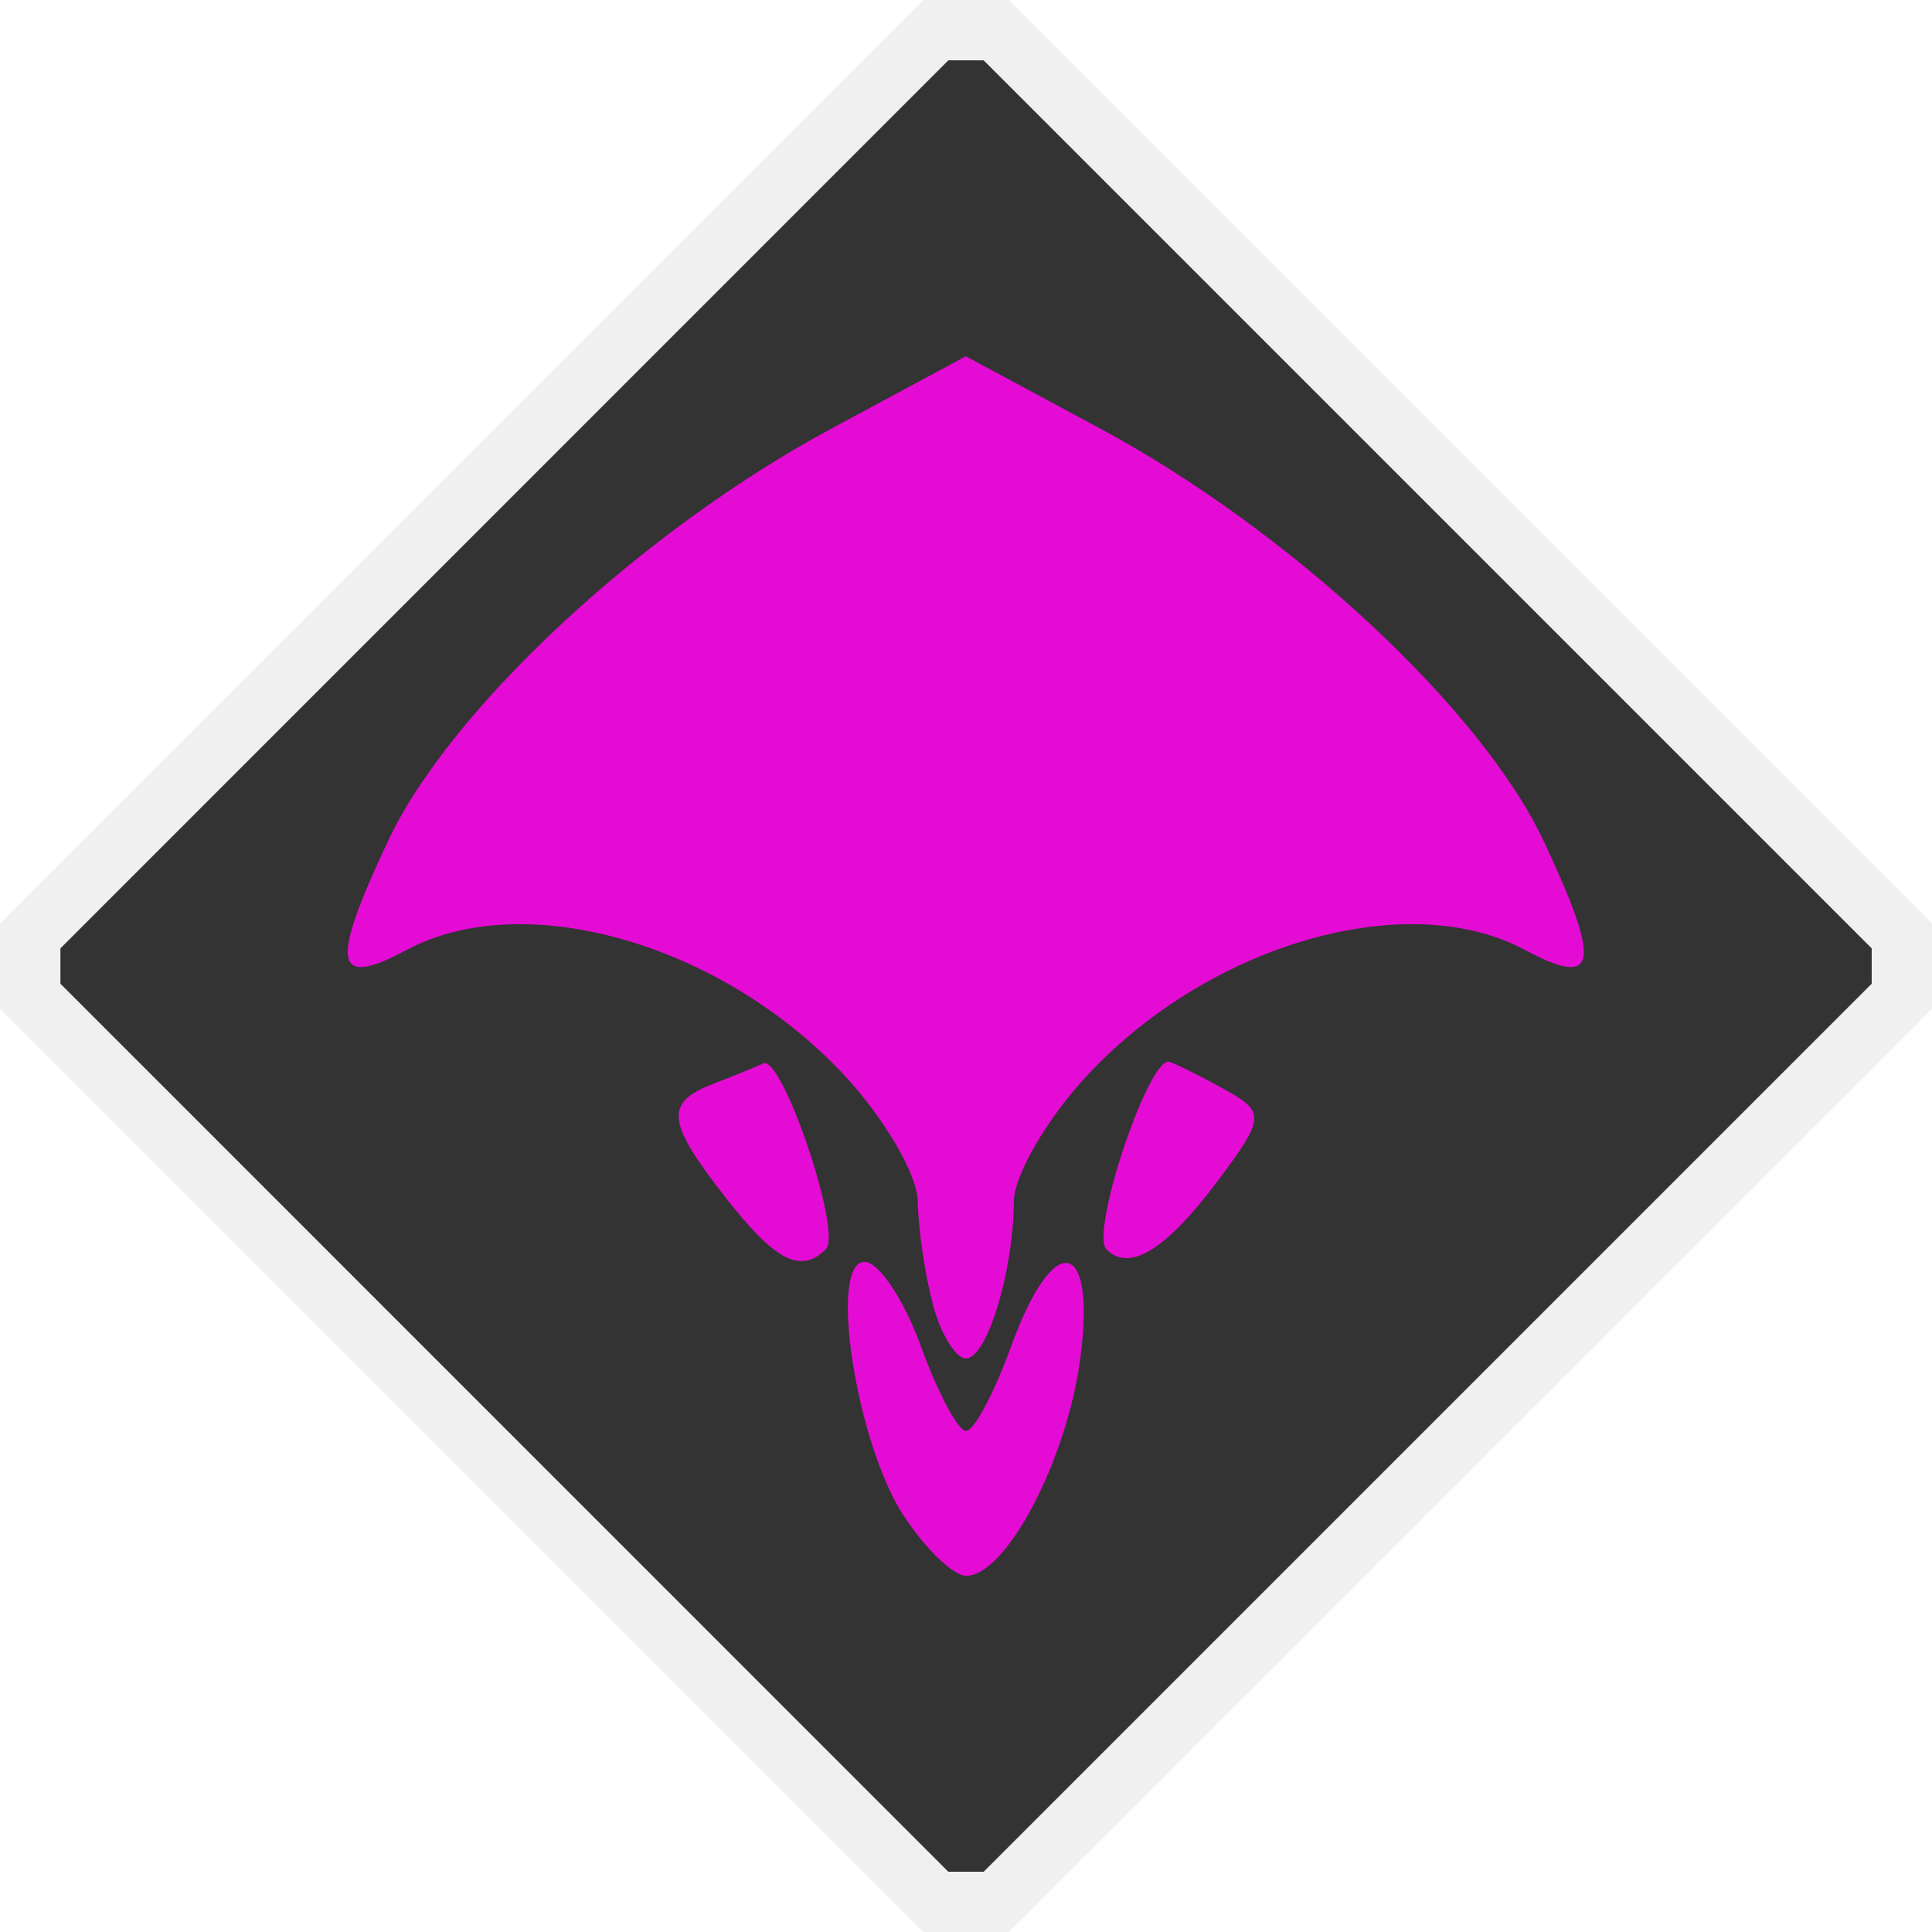
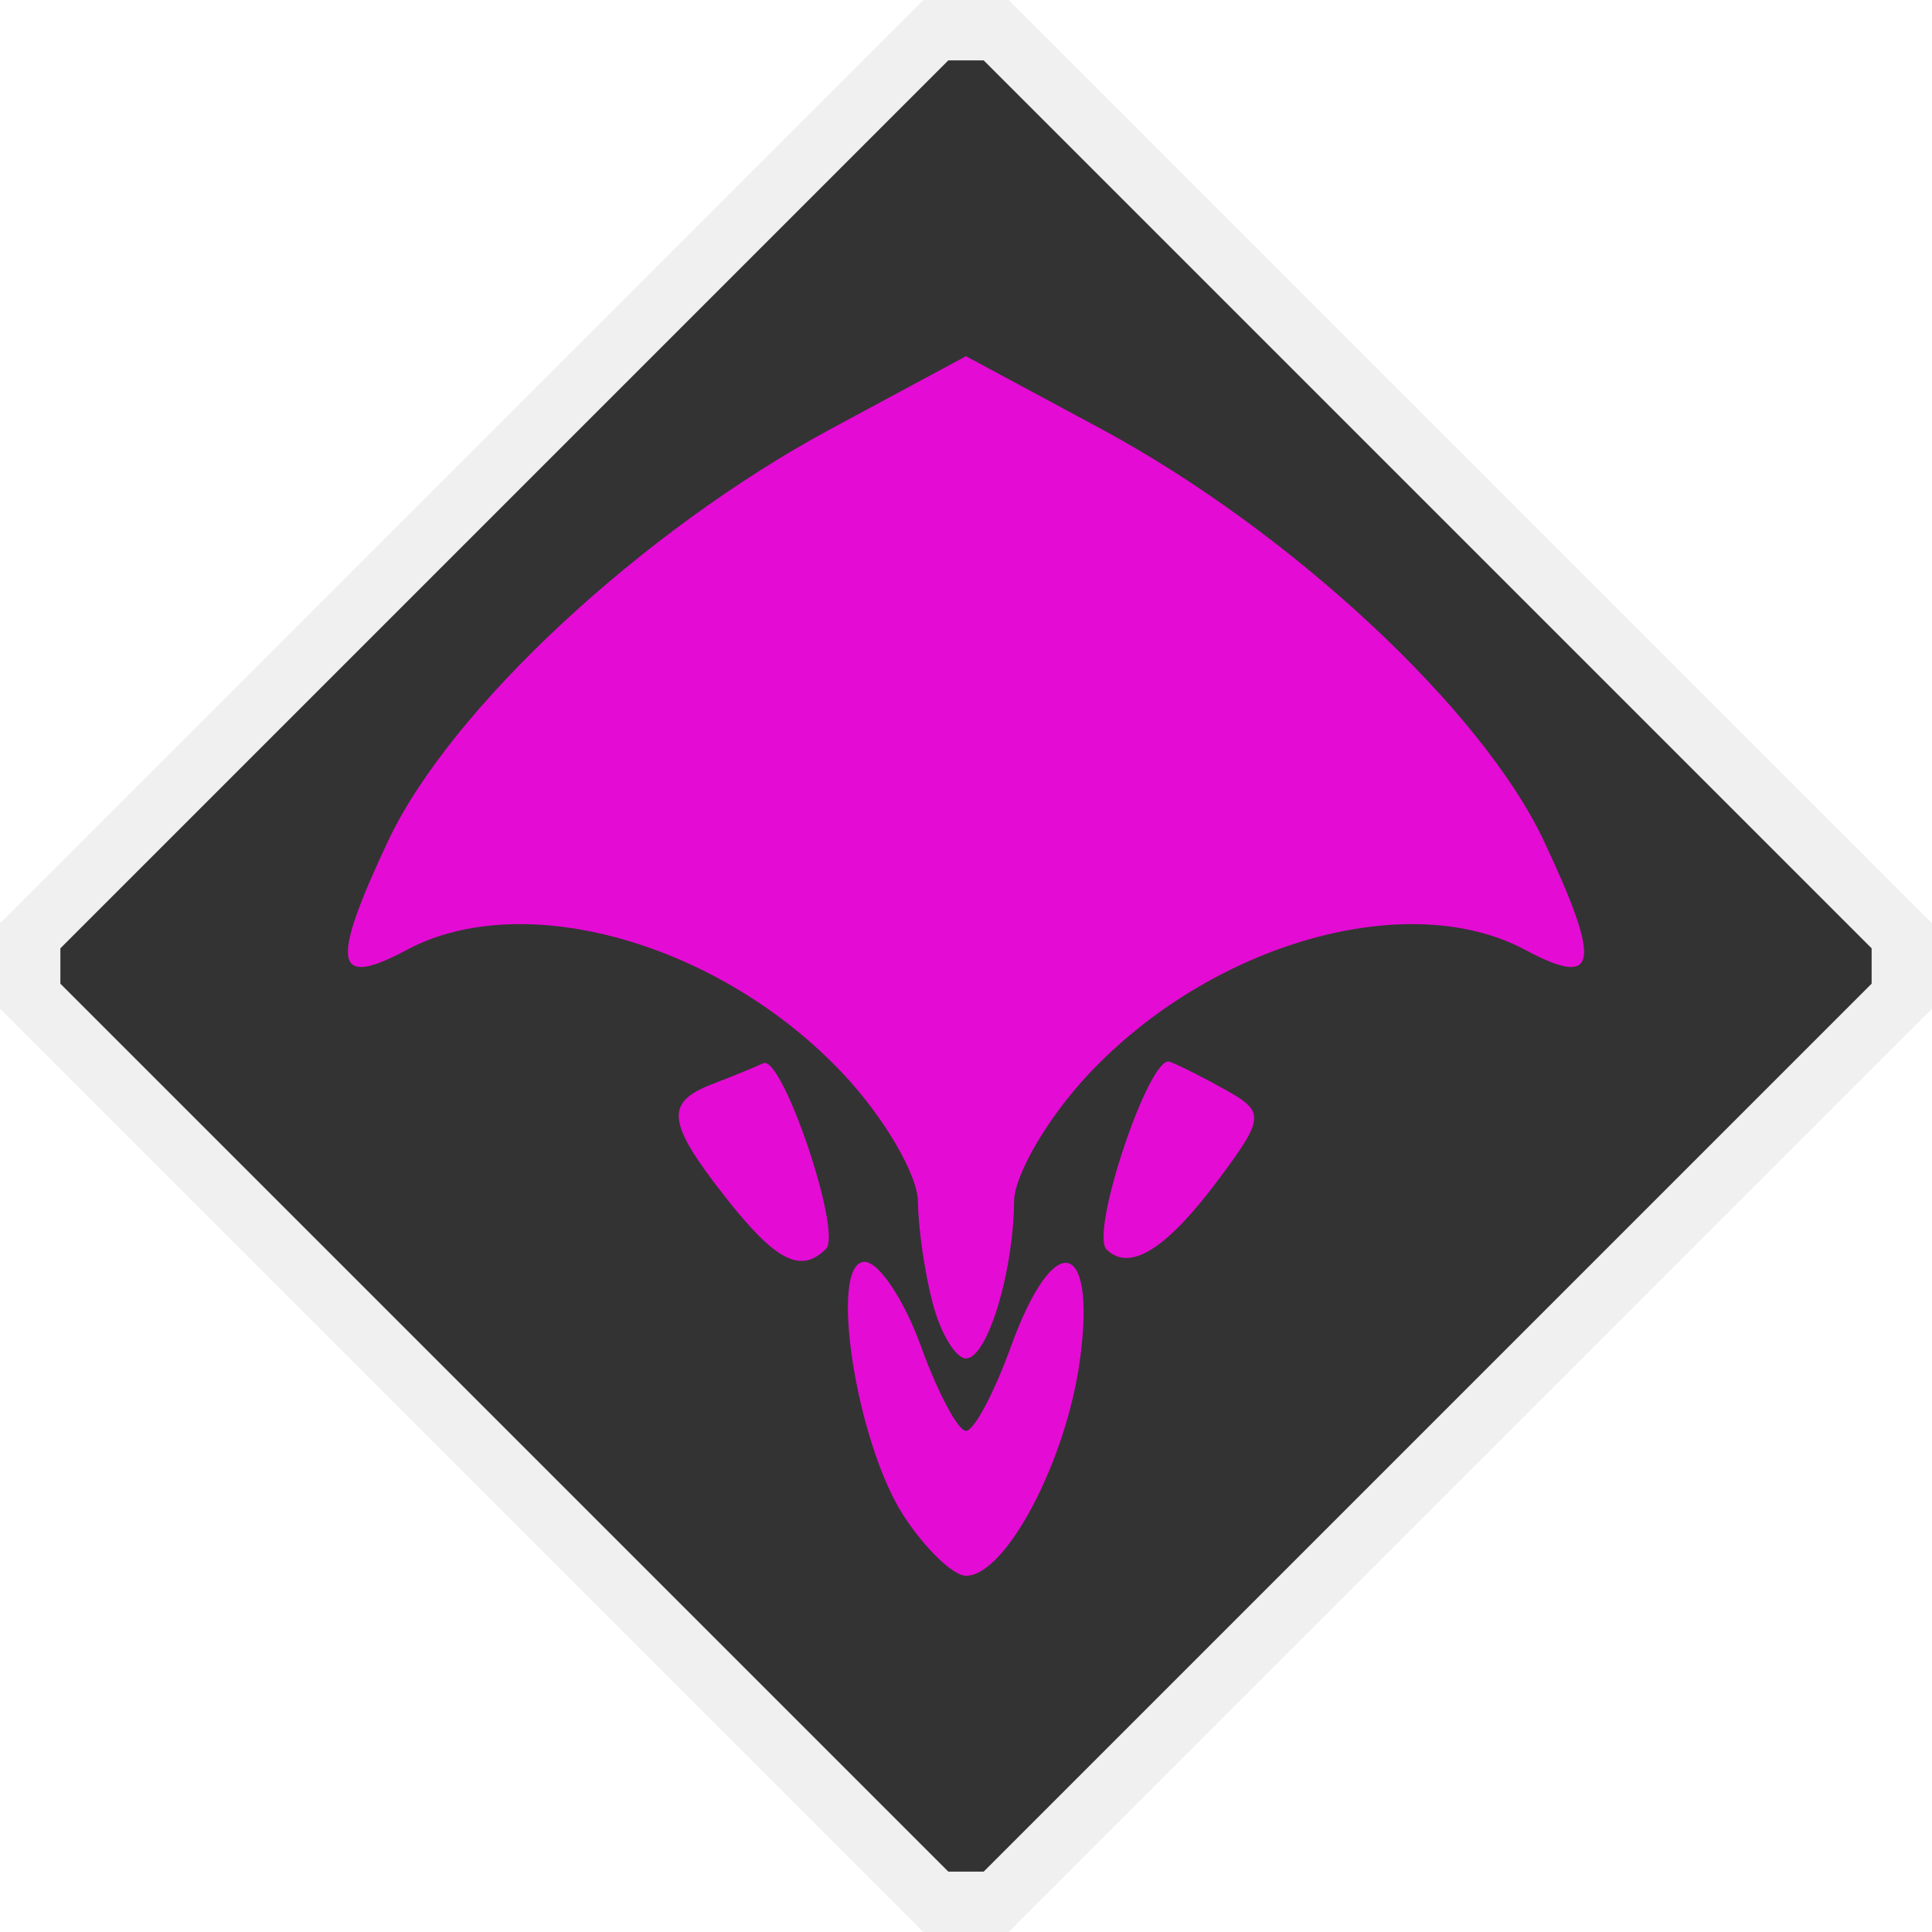
- <svg xmlns="http://www.w3.org/2000/svg" width="64" height="64" viewBox="0 0 16.933 16.933" version="1.1" id="svg8">
+ <svg xmlns="http://www.w3.org/2000/svg" width="512" height="512" viewBox="0 0 135.467 135.467" version="1.1" id="svg8">
  <defs id="defs2" />
-   <g id="layer1" transform="translate(0,-280.0666)">
-     <path style="fill:#333333;fill-opacity:1;stroke:#f0f0f0;stroke-width:0.529;stroke-linecap:butt;stroke-linejoin:miter;stroke-miterlimit:4;stroke-dasharray:none;stroke-opacity:1" d="m 8.202,280.331 h 0.529 l 7.938,7.938 v 0.529 l -7.938,7.938 -0.529,-10e-6 -7.937,-7.938 v -0.529 z" id="path867" />
-     <path style="fill:#e40bd4;stroke-width:0.212;fill-opacity:1" d="m 7.923,293.357 c -0.42,-0.641 -0.666,-2.231 -0.345,-2.231 0.124,0 0.346,0.333 0.494,0.741 0.147,0.407 0.325,0.741 0.395,0.741 0.07,0 0.247,-0.333 0.395,-0.741 0.372,-1.028 0.749,-0.957 0.605,0.114 -0.119,0.889 -0.65,1.897 -0.999,1.897 -0.111,0 -0.356,-0.234 -0.543,-0.521 z m 0.253,-1.86 c -0.07,-0.262 -0.129,-0.667 -0.132,-0.9 -0.002,-0.233 -0.295,-0.734 -0.651,-1.114 -1.078,-1.15 -2.801,-1.641 -3.828,-1.091 -0.639,0.342 -0.676,0.133 -0.165,-0.953 0.543,-1.156 2.227,-2.723 3.885,-3.615 l 1.18,-0.635 1.18,0.635 c 1.658,0.892 3.342,2.459 3.885,3.615 0.51,1.086 0.474,1.295 -0.165,0.953 -1.027,-0.55 -2.75,-0.059 -3.828,1.091 -0.356,0.38 -0.649,0.881 -0.651,1.114 -0.006,0.625 -0.236,1.376 -0.421,1.376 -0.089,0 -0.22,-0.214 -0.29,-0.476 z m -1.811,-0.928 c -0.523,-0.665 -0.543,-0.838 -0.119,-1.001 0.176,-0.068 0.375,-0.149 0.443,-0.181 0.166,-0.079 0.694,1.483 0.55,1.627 -0.22,0.22 -0.44,0.108 -0.874,-0.444 z m 3.333,0.449 c -0.148,-0.148 0.375,-1.706 0.553,-1.645 0.071,0.025 0.295,0.137 0.496,0.25 0.341,0.191 0.336,0.244 -0.07,0.788 -0.454,0.608 -0.777,0.808 -0.978,0.607 z" id="path4834" />
+   <g id="layer1" transform="translate(9.3823246e-8,-161.5332)">
+     <path style="fill:#333333;fill-opacity:1;stroke:#f0f0f0;stroke-width:4.233;stroke-linecap:butt;stroke-linejoin:miter;stroke-miterlimit:4;stroke-dasharray:none;stroke-opacity:1" d="M 65.617,163.65 H 69.85 l 63.5,63.5 v 4.233 l -63.5,63.5 -4.233,-8e-5 -63.5,-63.5 v -4.233 z" id="path867" />
+     <path style="fill:#e40bd4;fill-opacity:1;stroke-width:1.693" d="m 63.387,267.854 c -3.361,-5.13 -5.327,-17.844 -2.759,-17.844 0.994,0 2.771,2.667 3.95,5.927 1.179,3.26 2.599,5.927 3.156,5.927 0.557,0 1.977,-2.667 3.156,-5.927 2.975,-8.227 5.989,-7.659 4.839,0.911 -0.954,7.115 -5.201,15.175 -7.995,15.175 -0.888,0 -2.844,-1.876 -4.347,-4.169 z m 2.027,-14.881 c -0.562,-2.095 -1.035,-5.334 -1.052,-7.197 -0.017,-1.863 -2.361,-5.873 -5.209,-8.912 -8.622,-9.2 -22.404,-13.129 -30.623,-8.731 -5.114,2.737 -5.405,1.062 -1.322,-7.624 4.348,-9.25 17.817,-21.782 31.084,-28.92 l 9.441,-5.08 9.441,5.08 c 13.266,7.138 26.736,19.67 31.084,28.92 4.083,8.686 3.792,10.361 -1.322,7.624 -8.218,-4.398 -22,-0.469 -30.623,8.731 -2.848,3.039 -5.192,7.049 -5.209,8.912 -0.046,5.002 -1.885,11.007 -3.371,11.007 -0.714,0 -1.758,-1.714 -2.319,-3.81 z m -14.491,-7.425 c -4.182,-5.317 -4.348,-6.708 -0.952,-8.011 1.407,-0.54 3.002,-1.193 3.544,-1.451 1.328,-0.632 5.554,11.863 4.402,13.015 -1.759,1.759 -3.519,0.864 -6.994,-3.553 z m 26.662,3.589 c -1.183,-1.183 3.004,-13.65 4.42,-13.161 0.572,0.198 2.356,1.096 3.965,1.996 2.729,1.527 2.691,1.95 -0.562,6.307 -3.63,4.862 -6.214,6.467 -7.823,4.858 z" id="path4834" />
  </g>
</svg>
